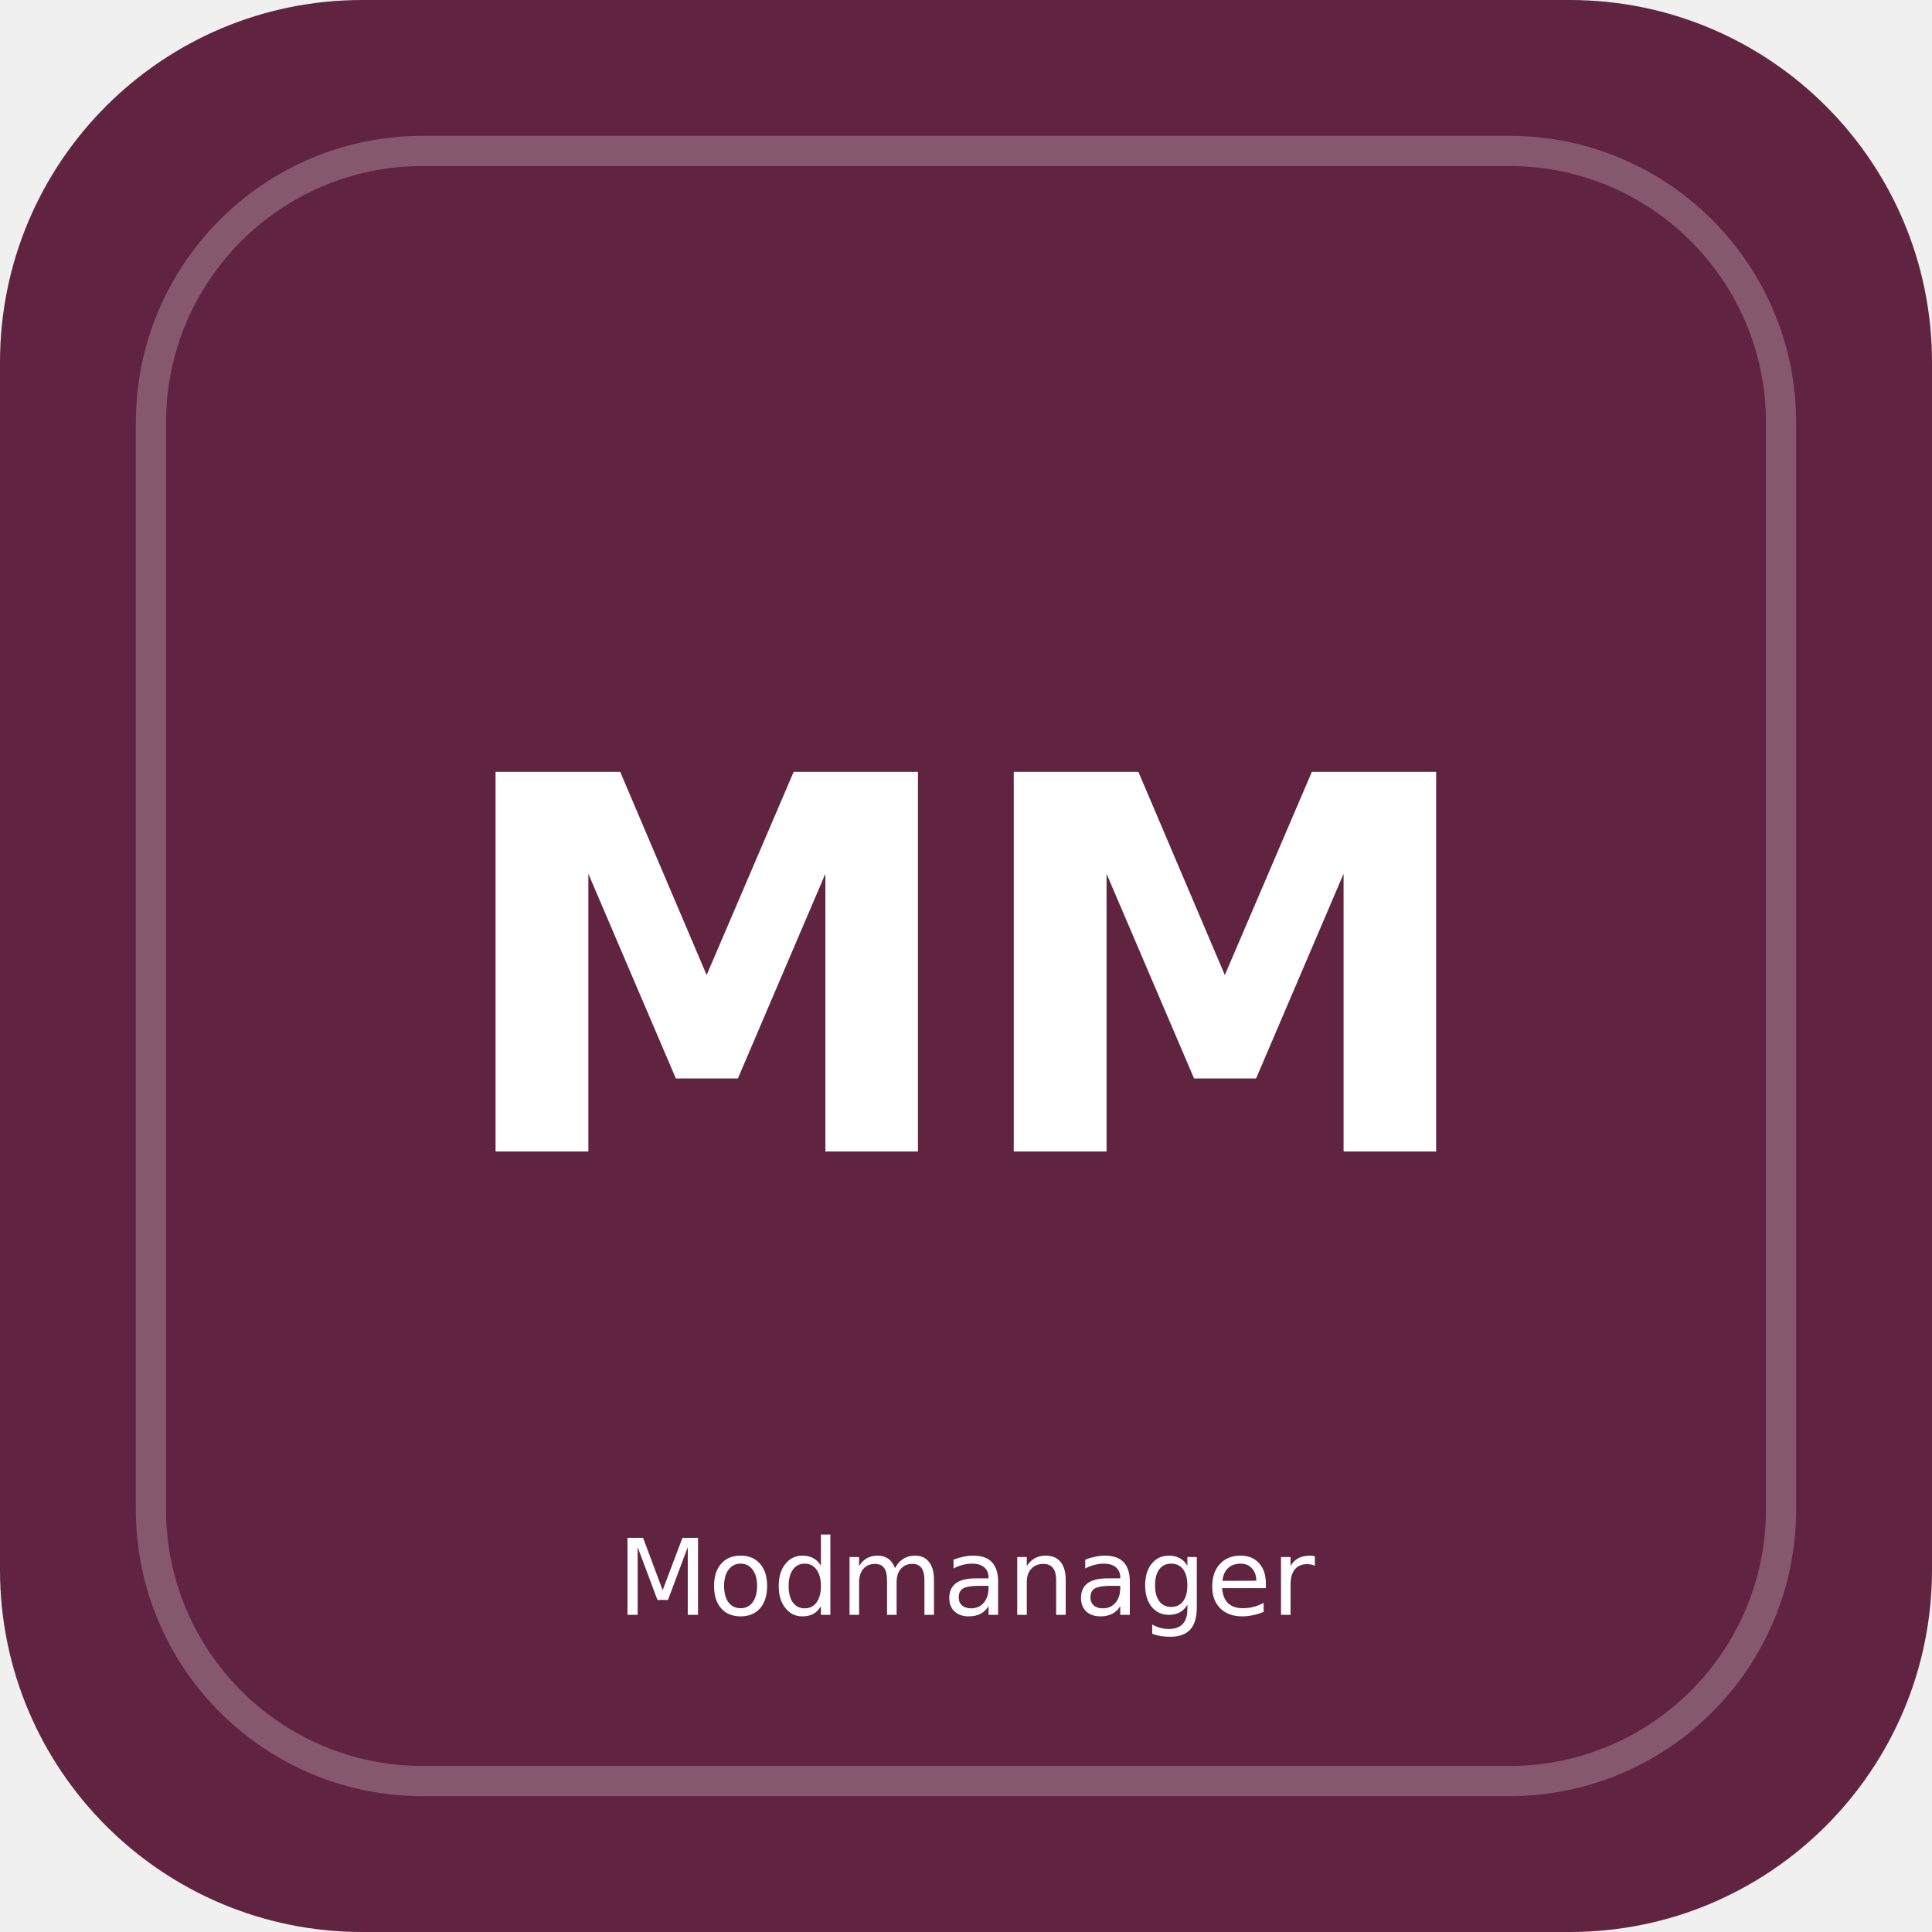
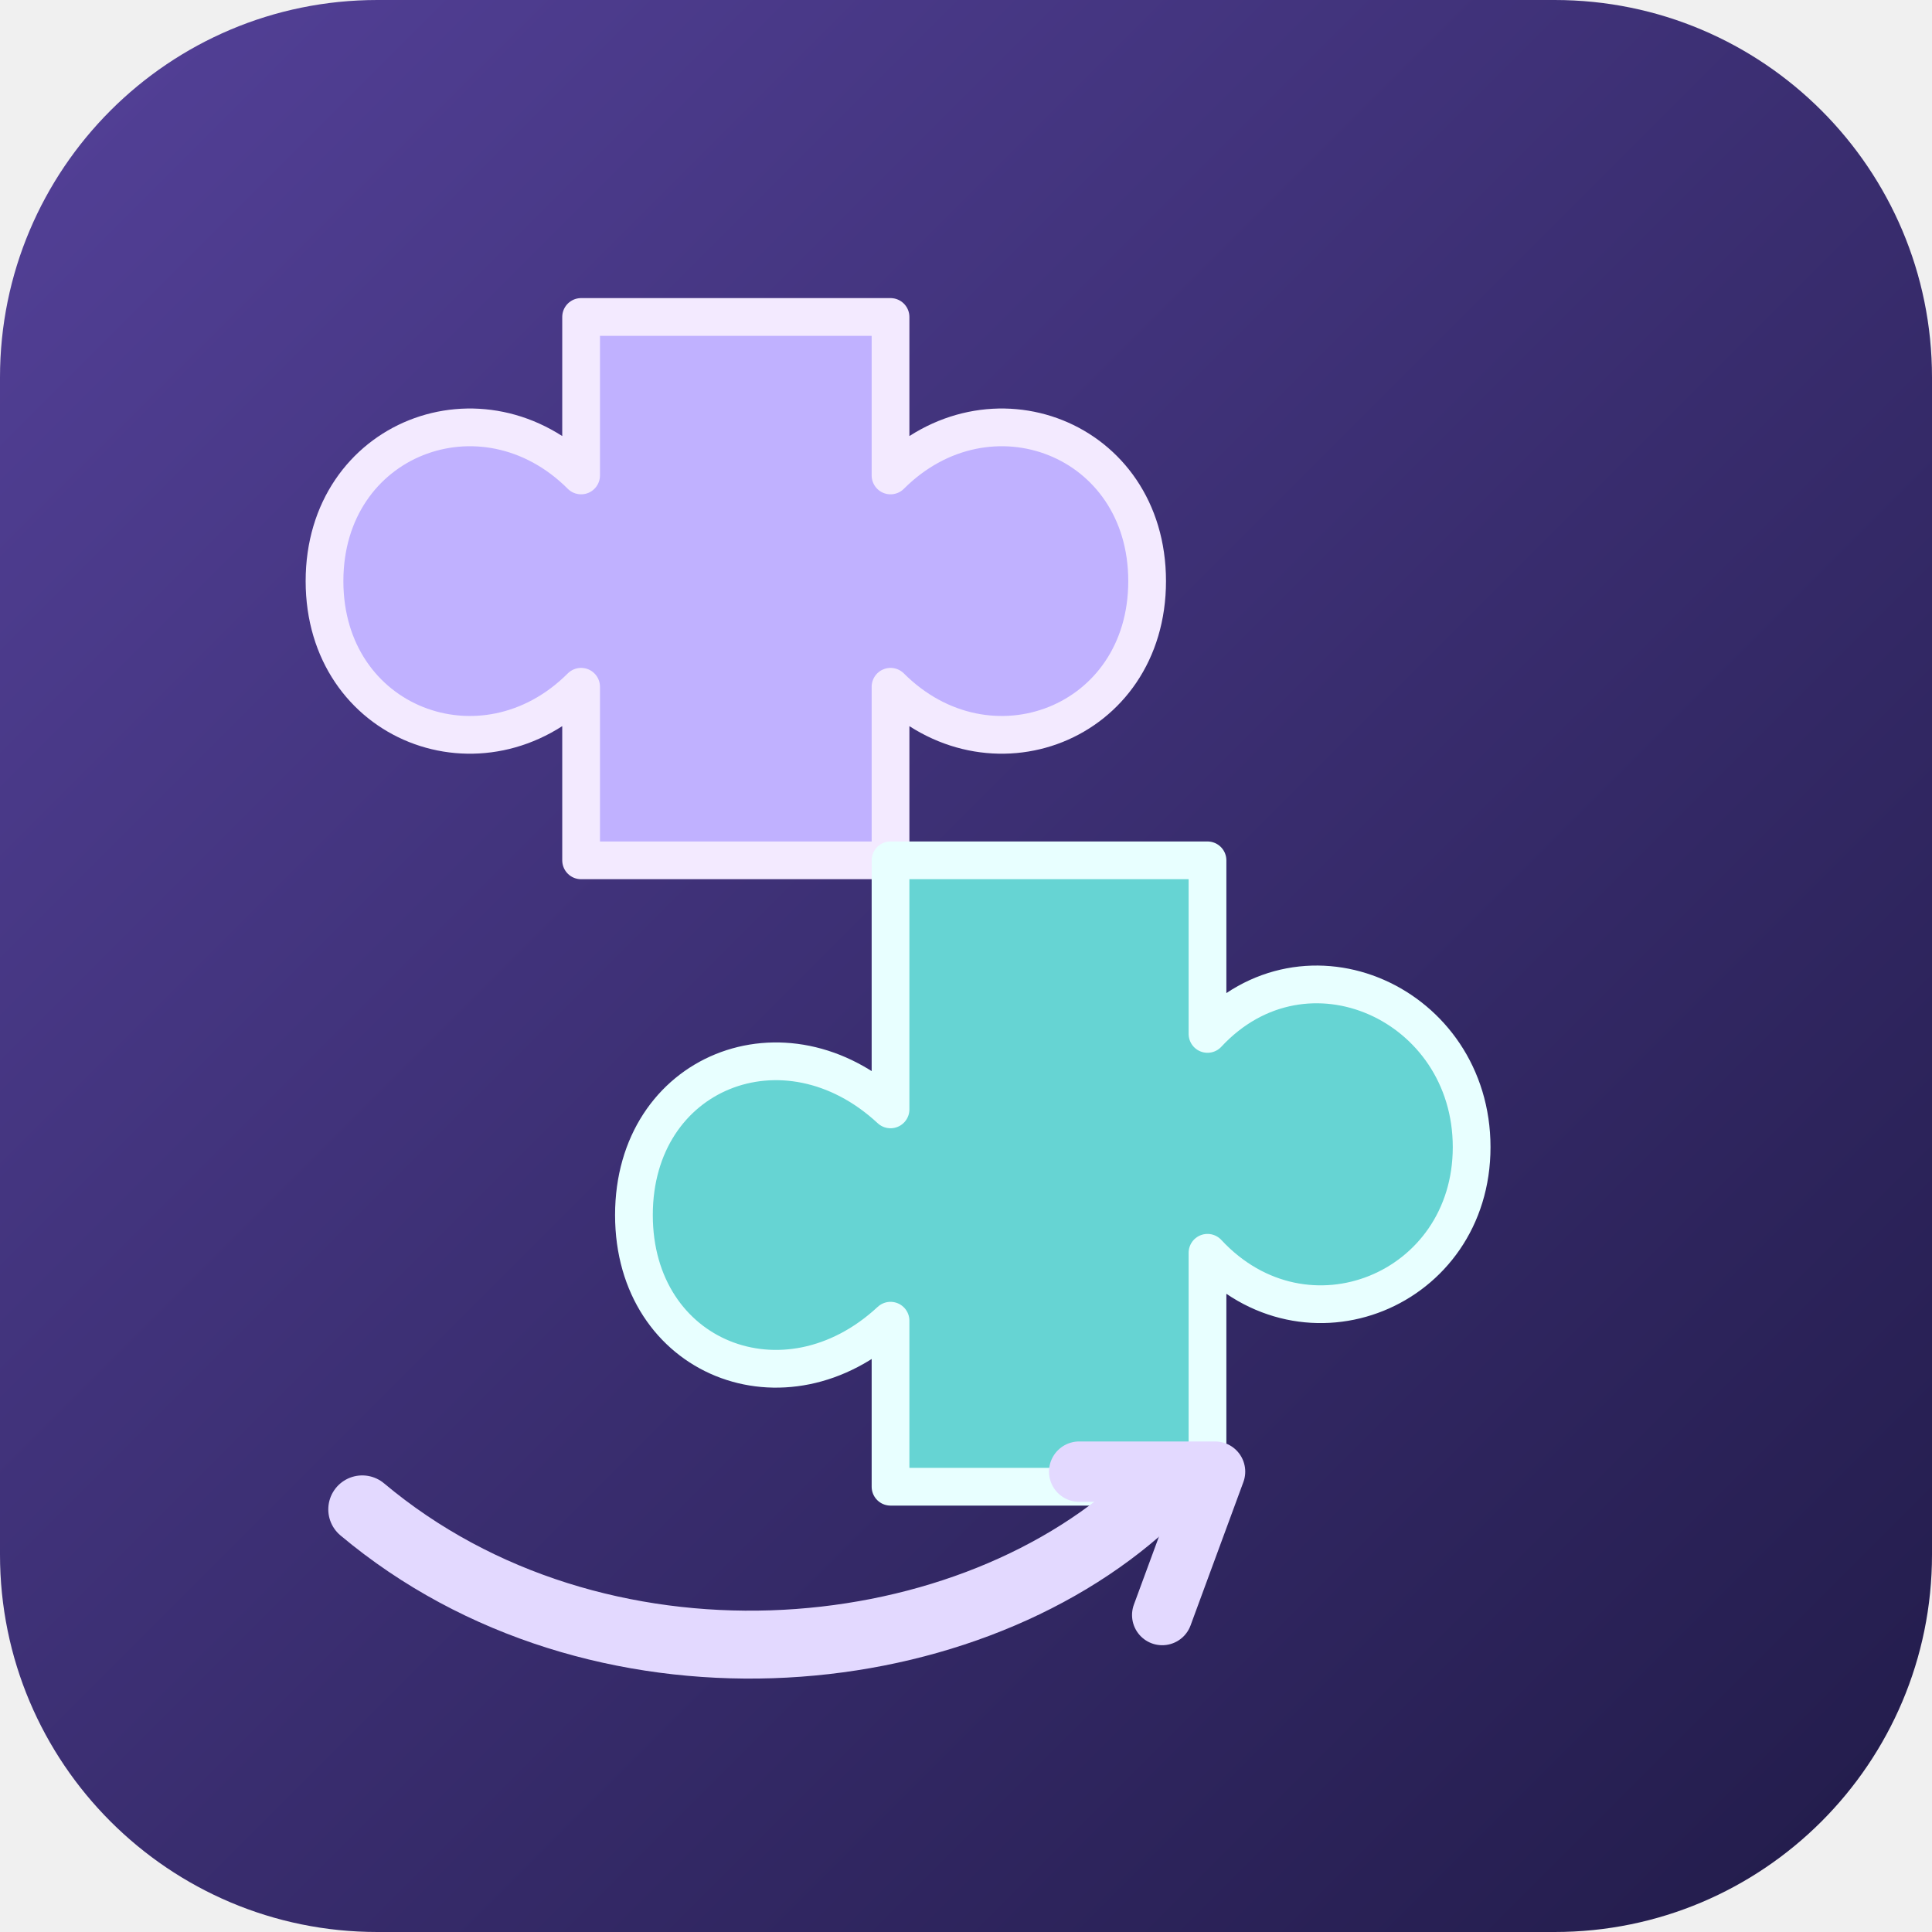
- <svg xmlns="http://www.w3.org/2000/svg" viewBox="0 0 256 256" role="img" aria-label="modmanager - MrStore fallback icon">
-   <rect width="256" height="256" rx="48" fill="hsl(331, 45%, 26%)" />
-   <rect x="20" y="20" width="216" height="216" rx="36" fill="none" stroke="#ffffff" stroke-opacity=".24" stroke-width="4" />
-   <text x="128" y="133" dominant-baseline="middle" text-anchor="middle" fill="#ffffff" font-family="DejaVu Sans, sans-serif" font-size="69" font-weight="bold">MM</text>
-   <text x="128" y="210" dominant-baseline="middle" text-anchor="middle" fill="#ffffff" font-family="DejaVu Sans, sans-serif" font-size="14">Modmanager</text>
+ <svg xmlns="http://www.w3.org/2000/svg" viewBox="0 0 256 256" role="img" aria-label="Modmanager - pictograma ilustrativo MrStore (não oficial)">
+   <defs>
+     <linearGradient id="bg" x2="1" y2="1">
+       <stop stop-color="#544199" />
+       <stop offset="1" stop-color="#211b49" />
+     </linearGradient>
+   </defs>
+   <rect width="256" height="256" rx="50" fill="url(#bg)" />
+   <path d="M77 42h41v21c13-13 34-5 34 14s-21 27-34 14v23H77V91C64 104 43 96 43 77s21-27 34-14Z" fill="#c0b1ff" stroke="#f3eaff" stroke-width="5" stroke-linejoin="round" />
+   <path d="M118 114h42v23c13-14 35-4 35 15s-22 28-35 14v31h-42v-22c-14 13-34 5-34-14s20-27 34-14Z" fill="#66d4d3" stroke="#e8ffff" stroke-width="5" stroke-linejoin="round" />
+   <path d="M48 200c31 26 79 22 104-1" fill="none" stroke="#e3d9ff" stroke-width="9" stroke-linecap="round" />
+   <path d="m143 195 18 0-7 19" fill="none" stroke="#e3d9ff" stroke-width="8" stroke-linecap="round" stroke-linejoin="round" />
</svg>
